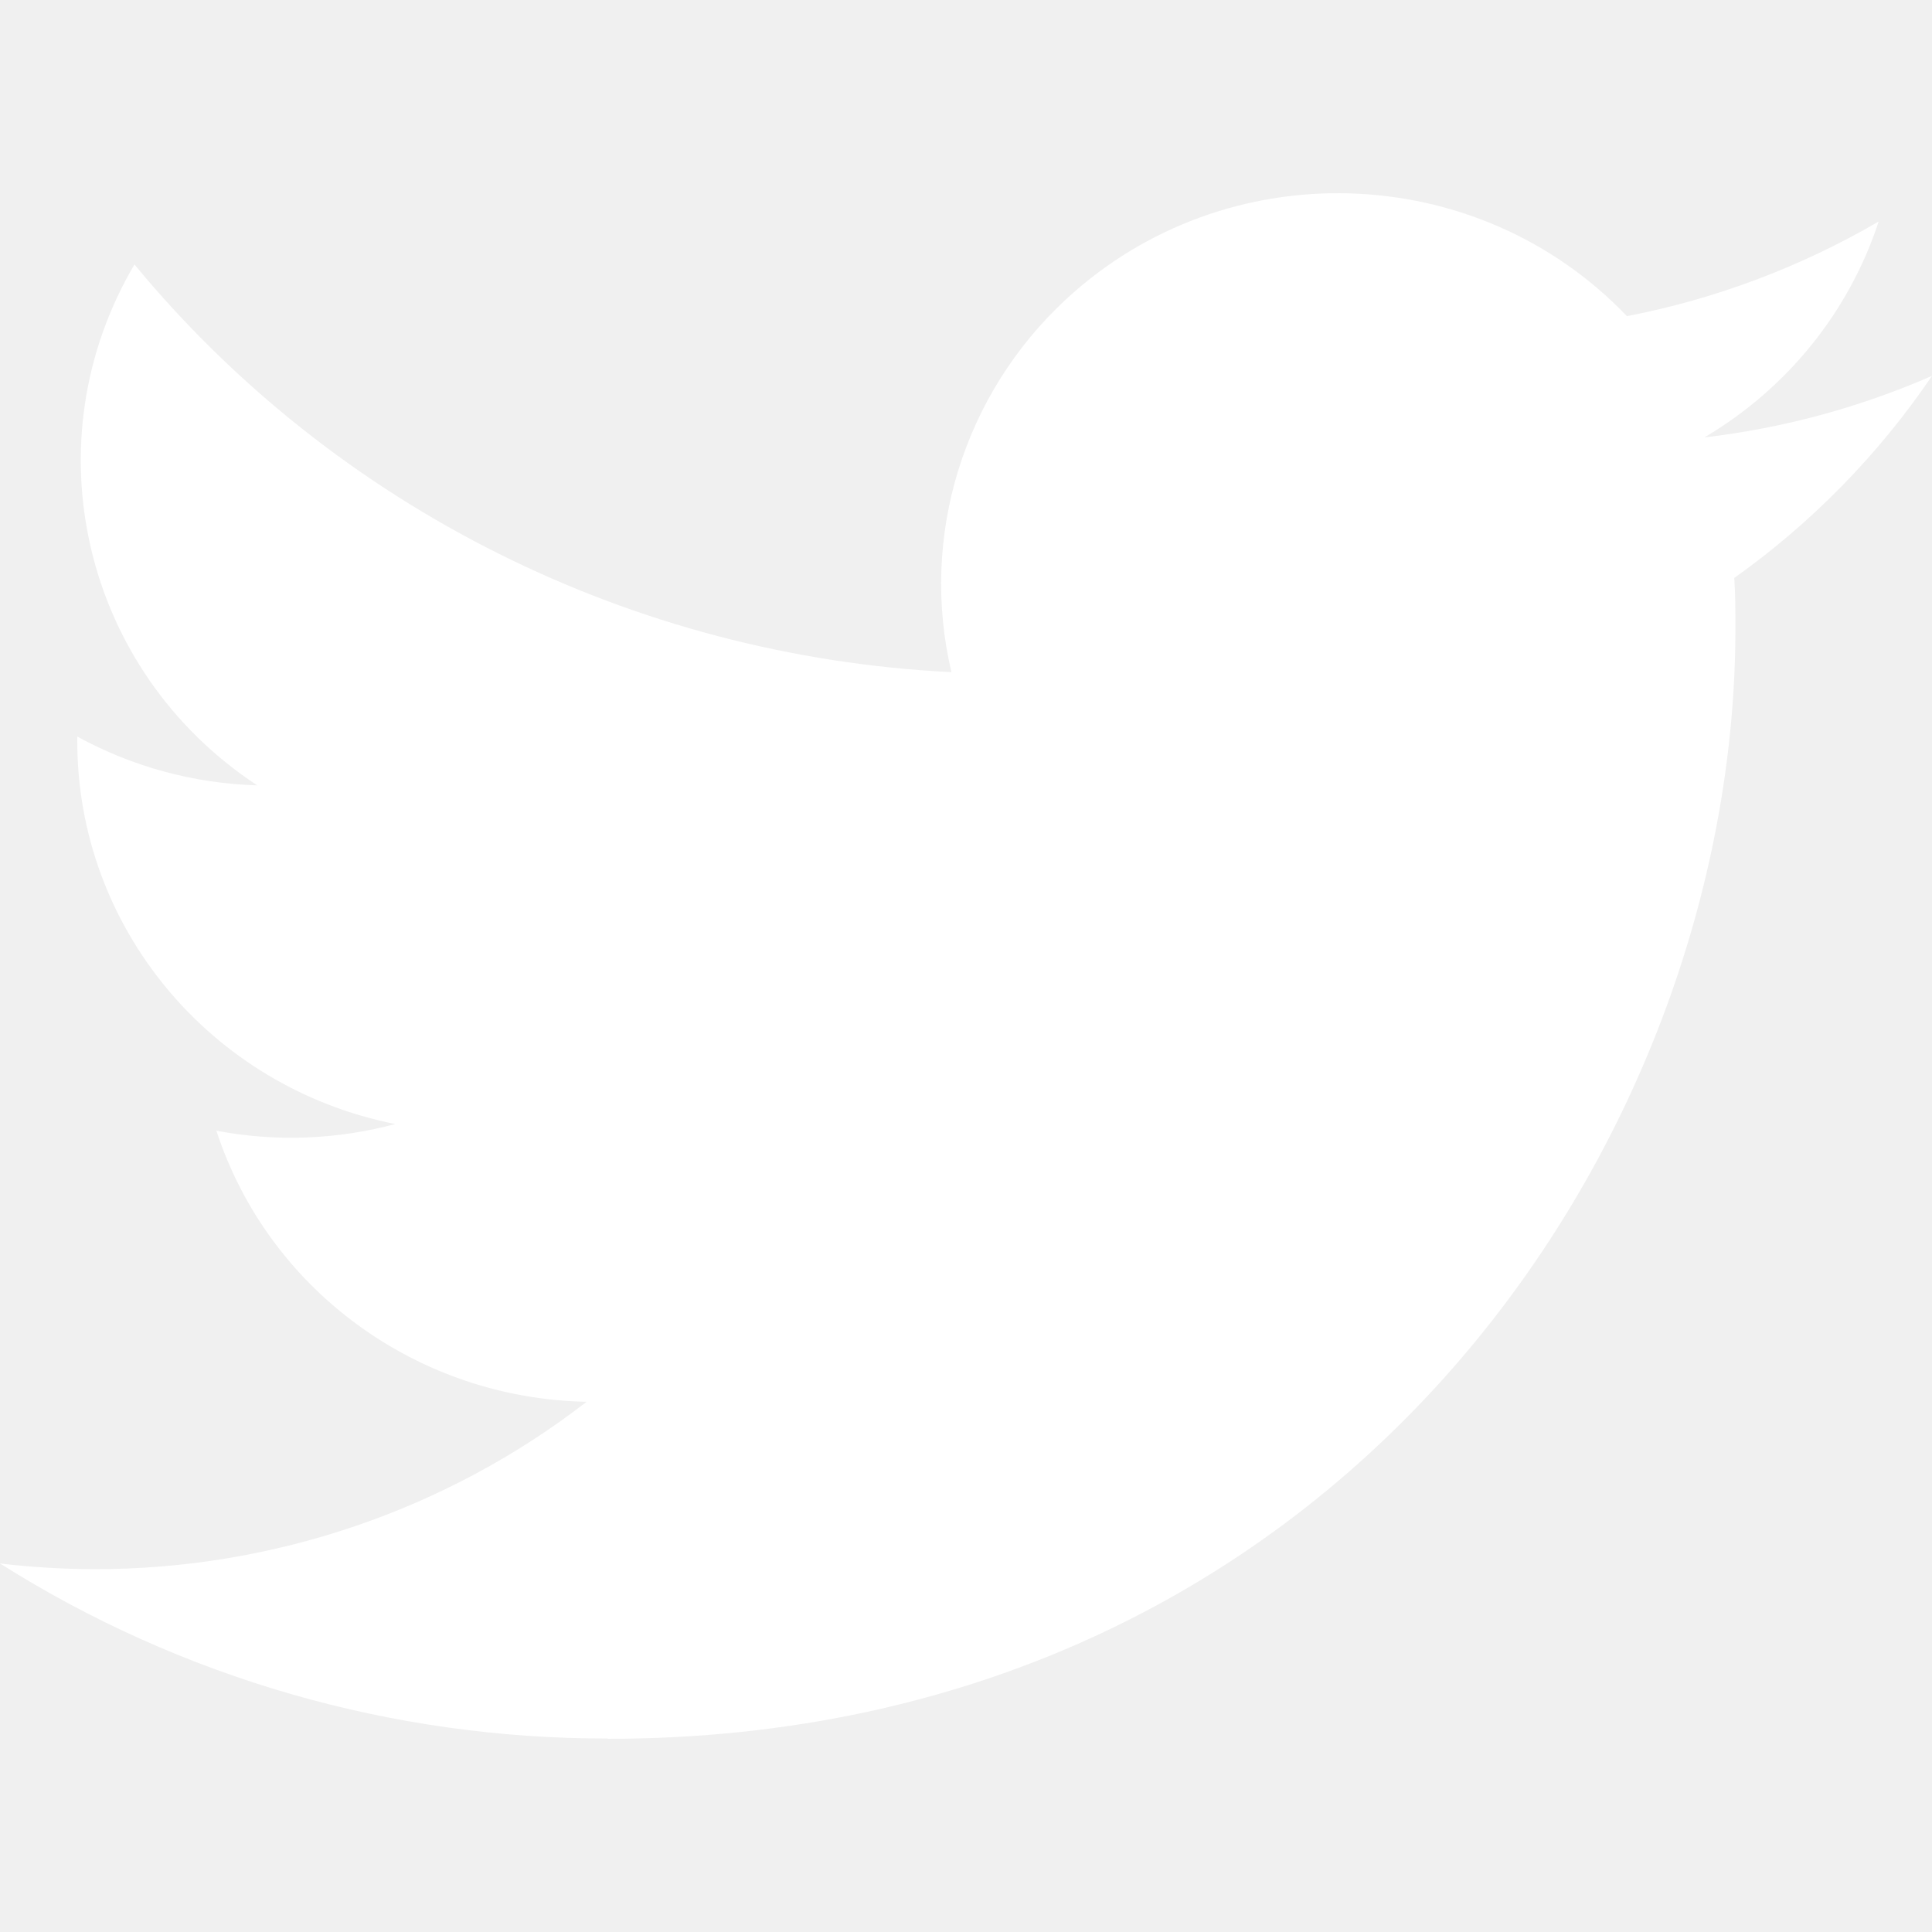
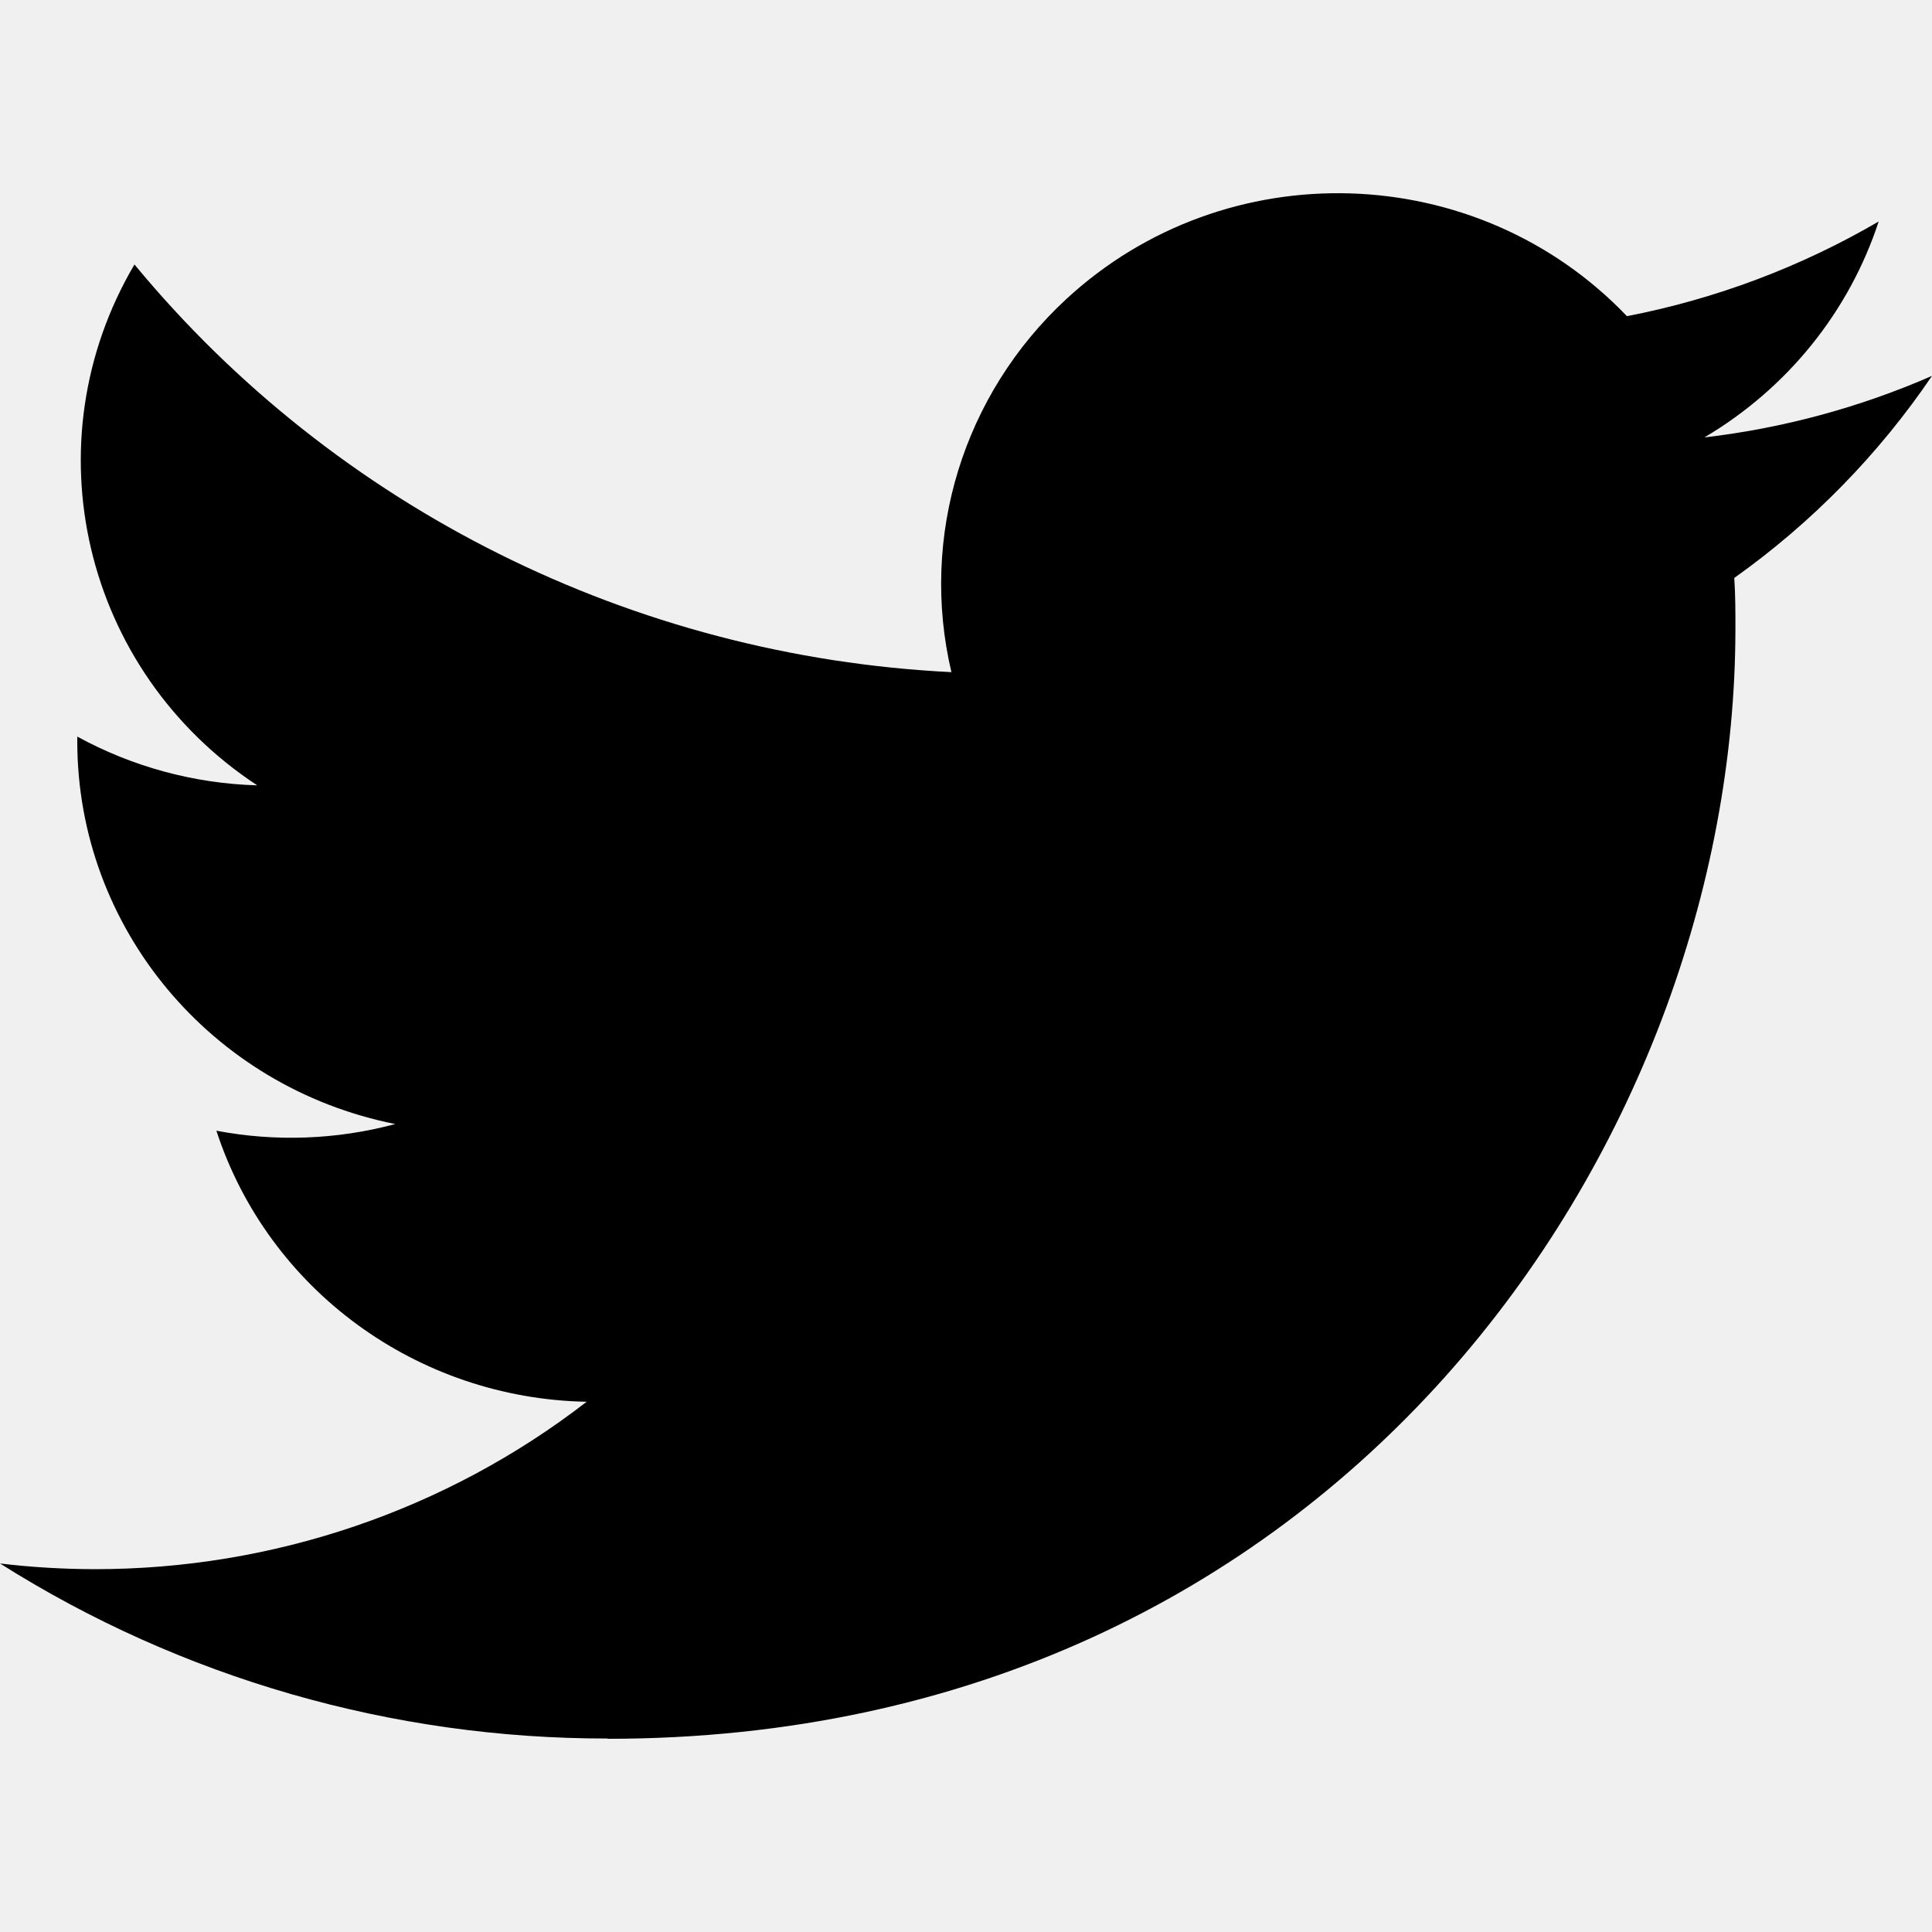
<svg xmlns="http://www.w3.org/2000/svg" viewBox="0 -2 20 20" version="1.1">
  <g id="Page-1" stroke="none" stroke-width="1" fill="none" fill-rule="evenodd">
-     <g id="Dribbble-Light-Preview" transform="translate(-60, -7521)" fill="#ffffff">
+     <g id="Dribbble-Light-Preview" transform="translate(-60, -7521)" fill="#000000">
      <g id="icons" transform="translate(56, 160)">
        <path d="M10.29,7377 C17.837,7377 21.965,7370.844 21.965,7365.505 C21.965,7365.33 21.965,7365.156 21.953,7364.983 C22.756,7364.412 23.449,7363.703 24,7362.891 C23.252,7363.218 22.457,7363.433 21.644,7363.528 C22.5,7363.022 23.141,7362.229 23.448,7361.293 C22.642,7361.763 21.761,7362.095 20.842,7362.273 C19.288,7360.647 16.689,7360.568 15.036,7362.098 C13.971,7363.084 13.518,7364.555 13.849,7365.958 C10.55,7365.795 7.476,7364.261 5.392,7361.738 C4.303,7363.584 4.86,7365.945 6.663,7367.13 C6.01,7367.111 5.371,7366.938 4.8,7366.625 L4.8,7366.676 C4.801,7368.599 6.178,7370.255 8.092,7370.636 C7.488,7370.798 6.854,7370.822 6.24,7370.705 C6.777,7372.351 8.318,7373.478 10.073,7373.511 C8.62,7374.635 6.825,7375.246 4.977,7375.244 C4.651,7375.243 4.325,7375.224 4,7375.185 C5.877,7376.371 8.06,7377 10.29,7376.997" id="twitter-[#154]">

</path>
      </g>
    </g>
  </g>
</svg>
